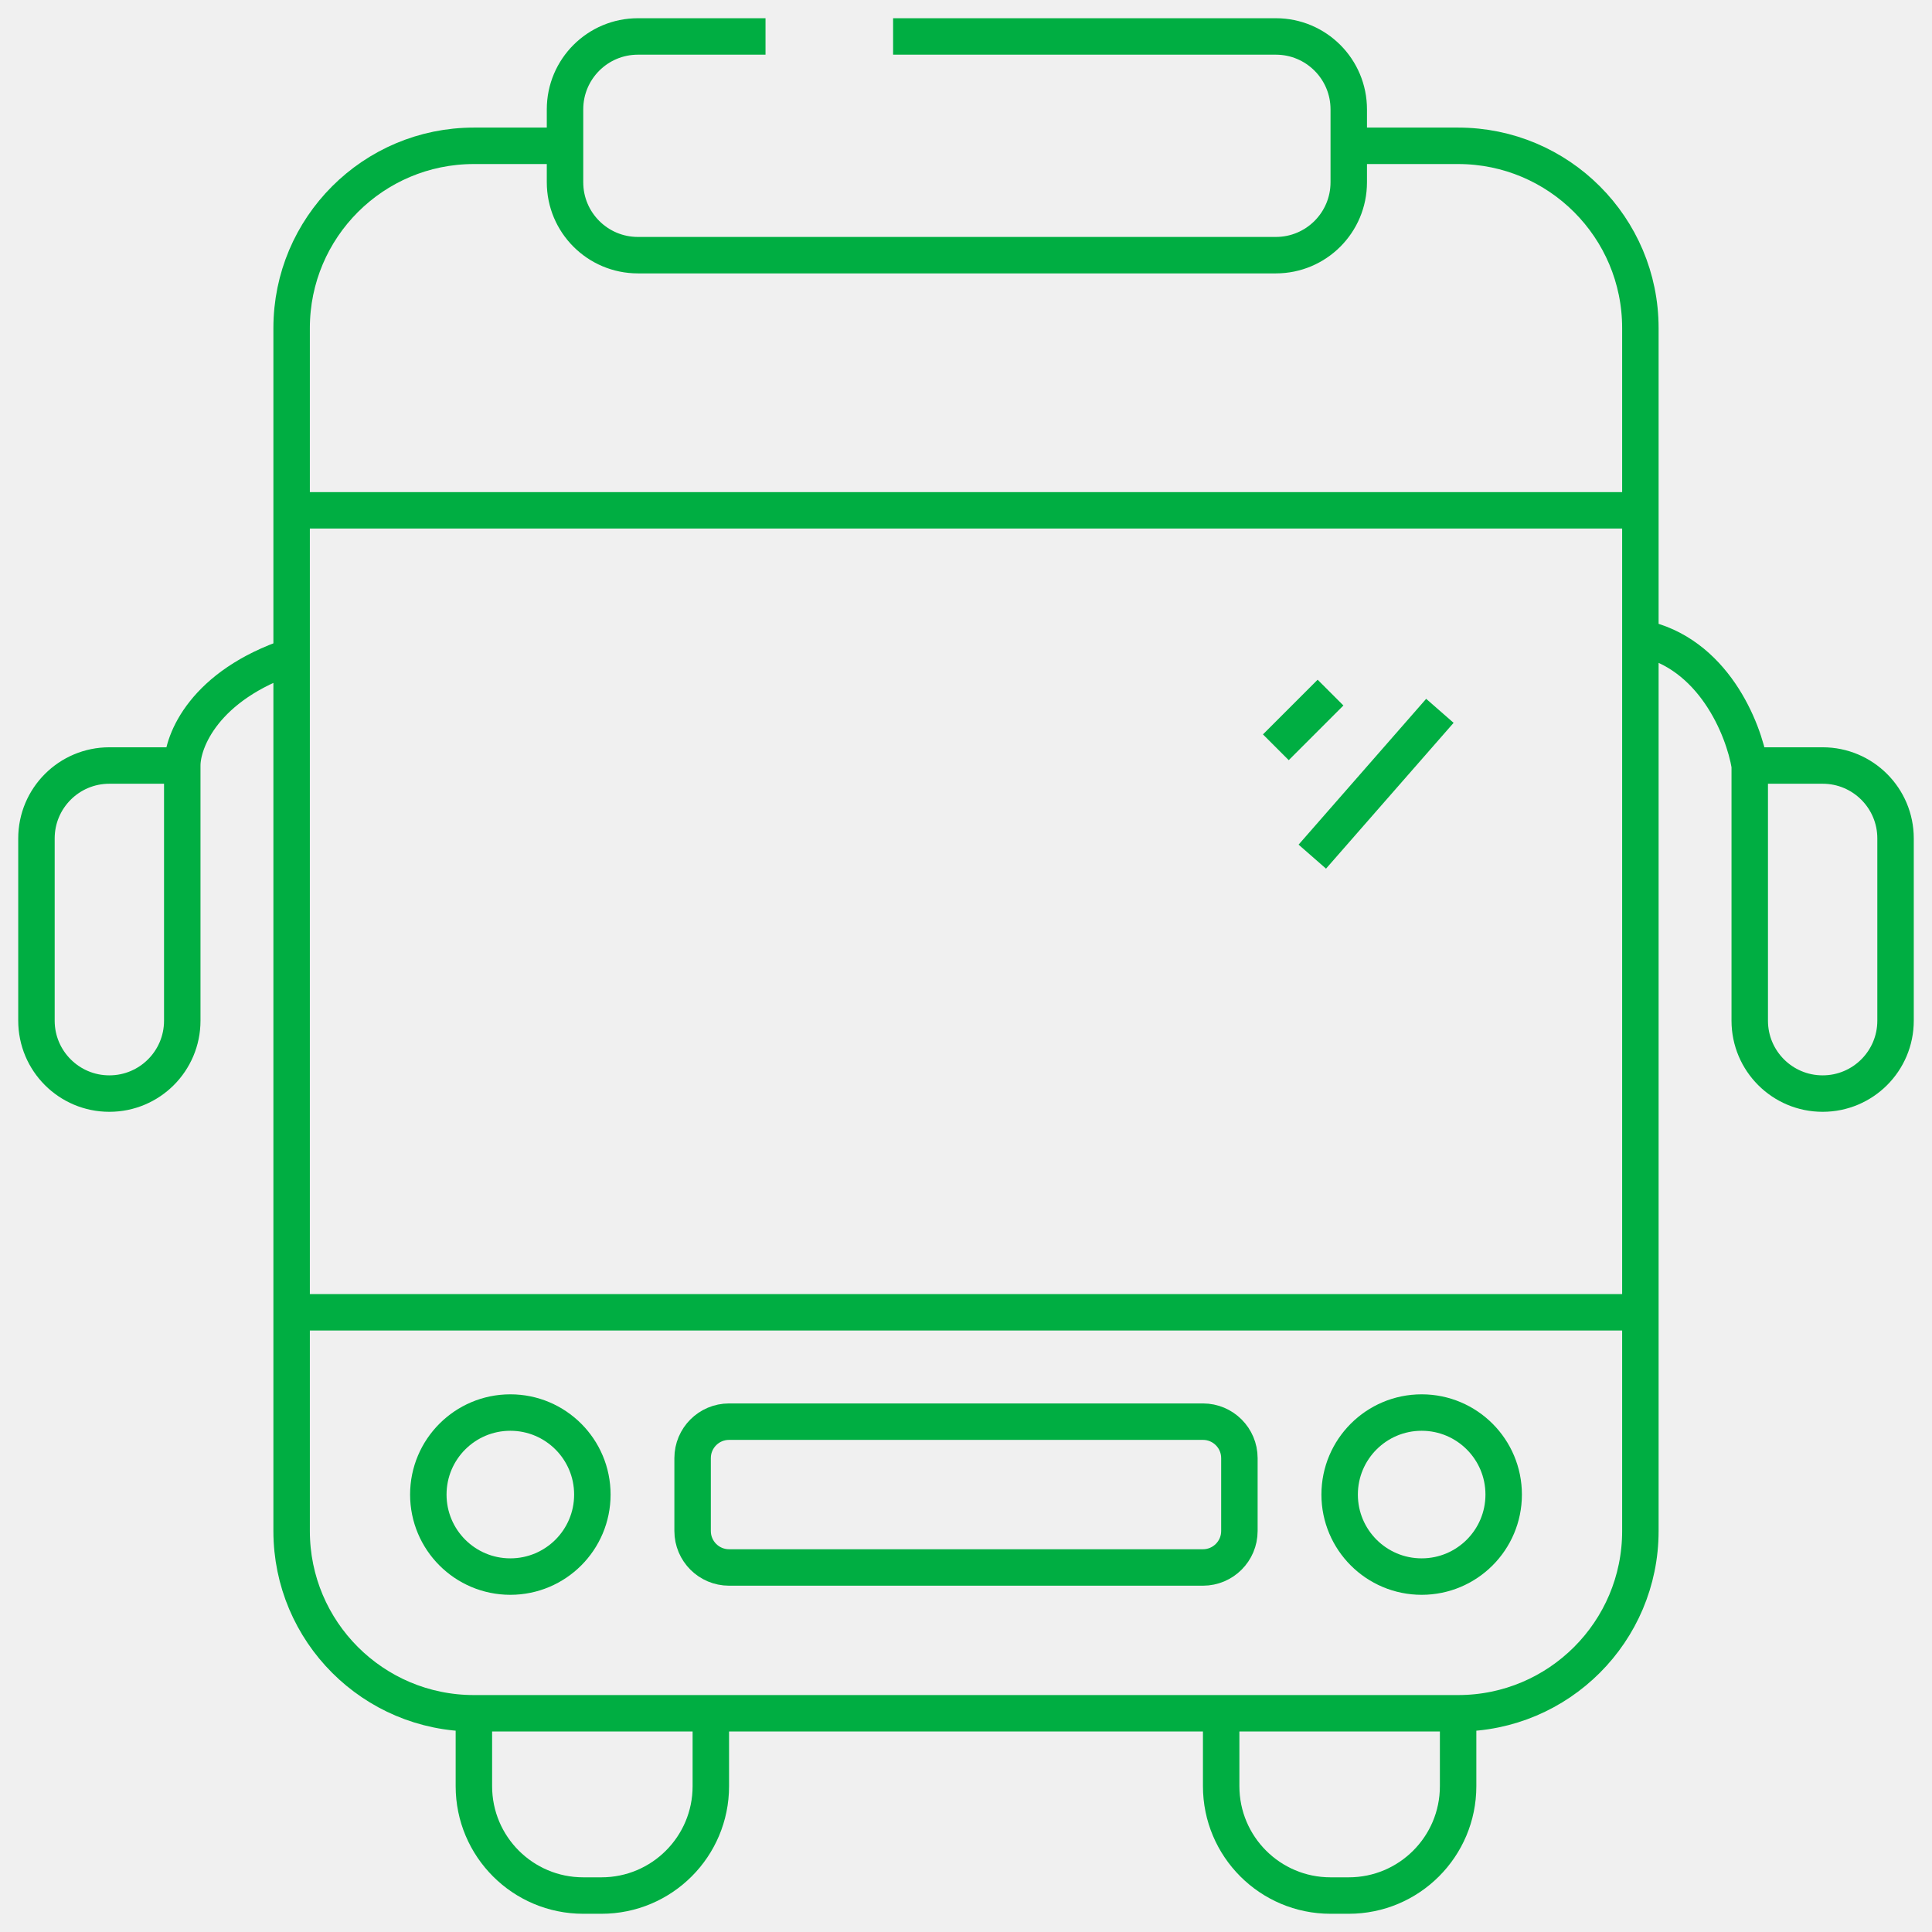
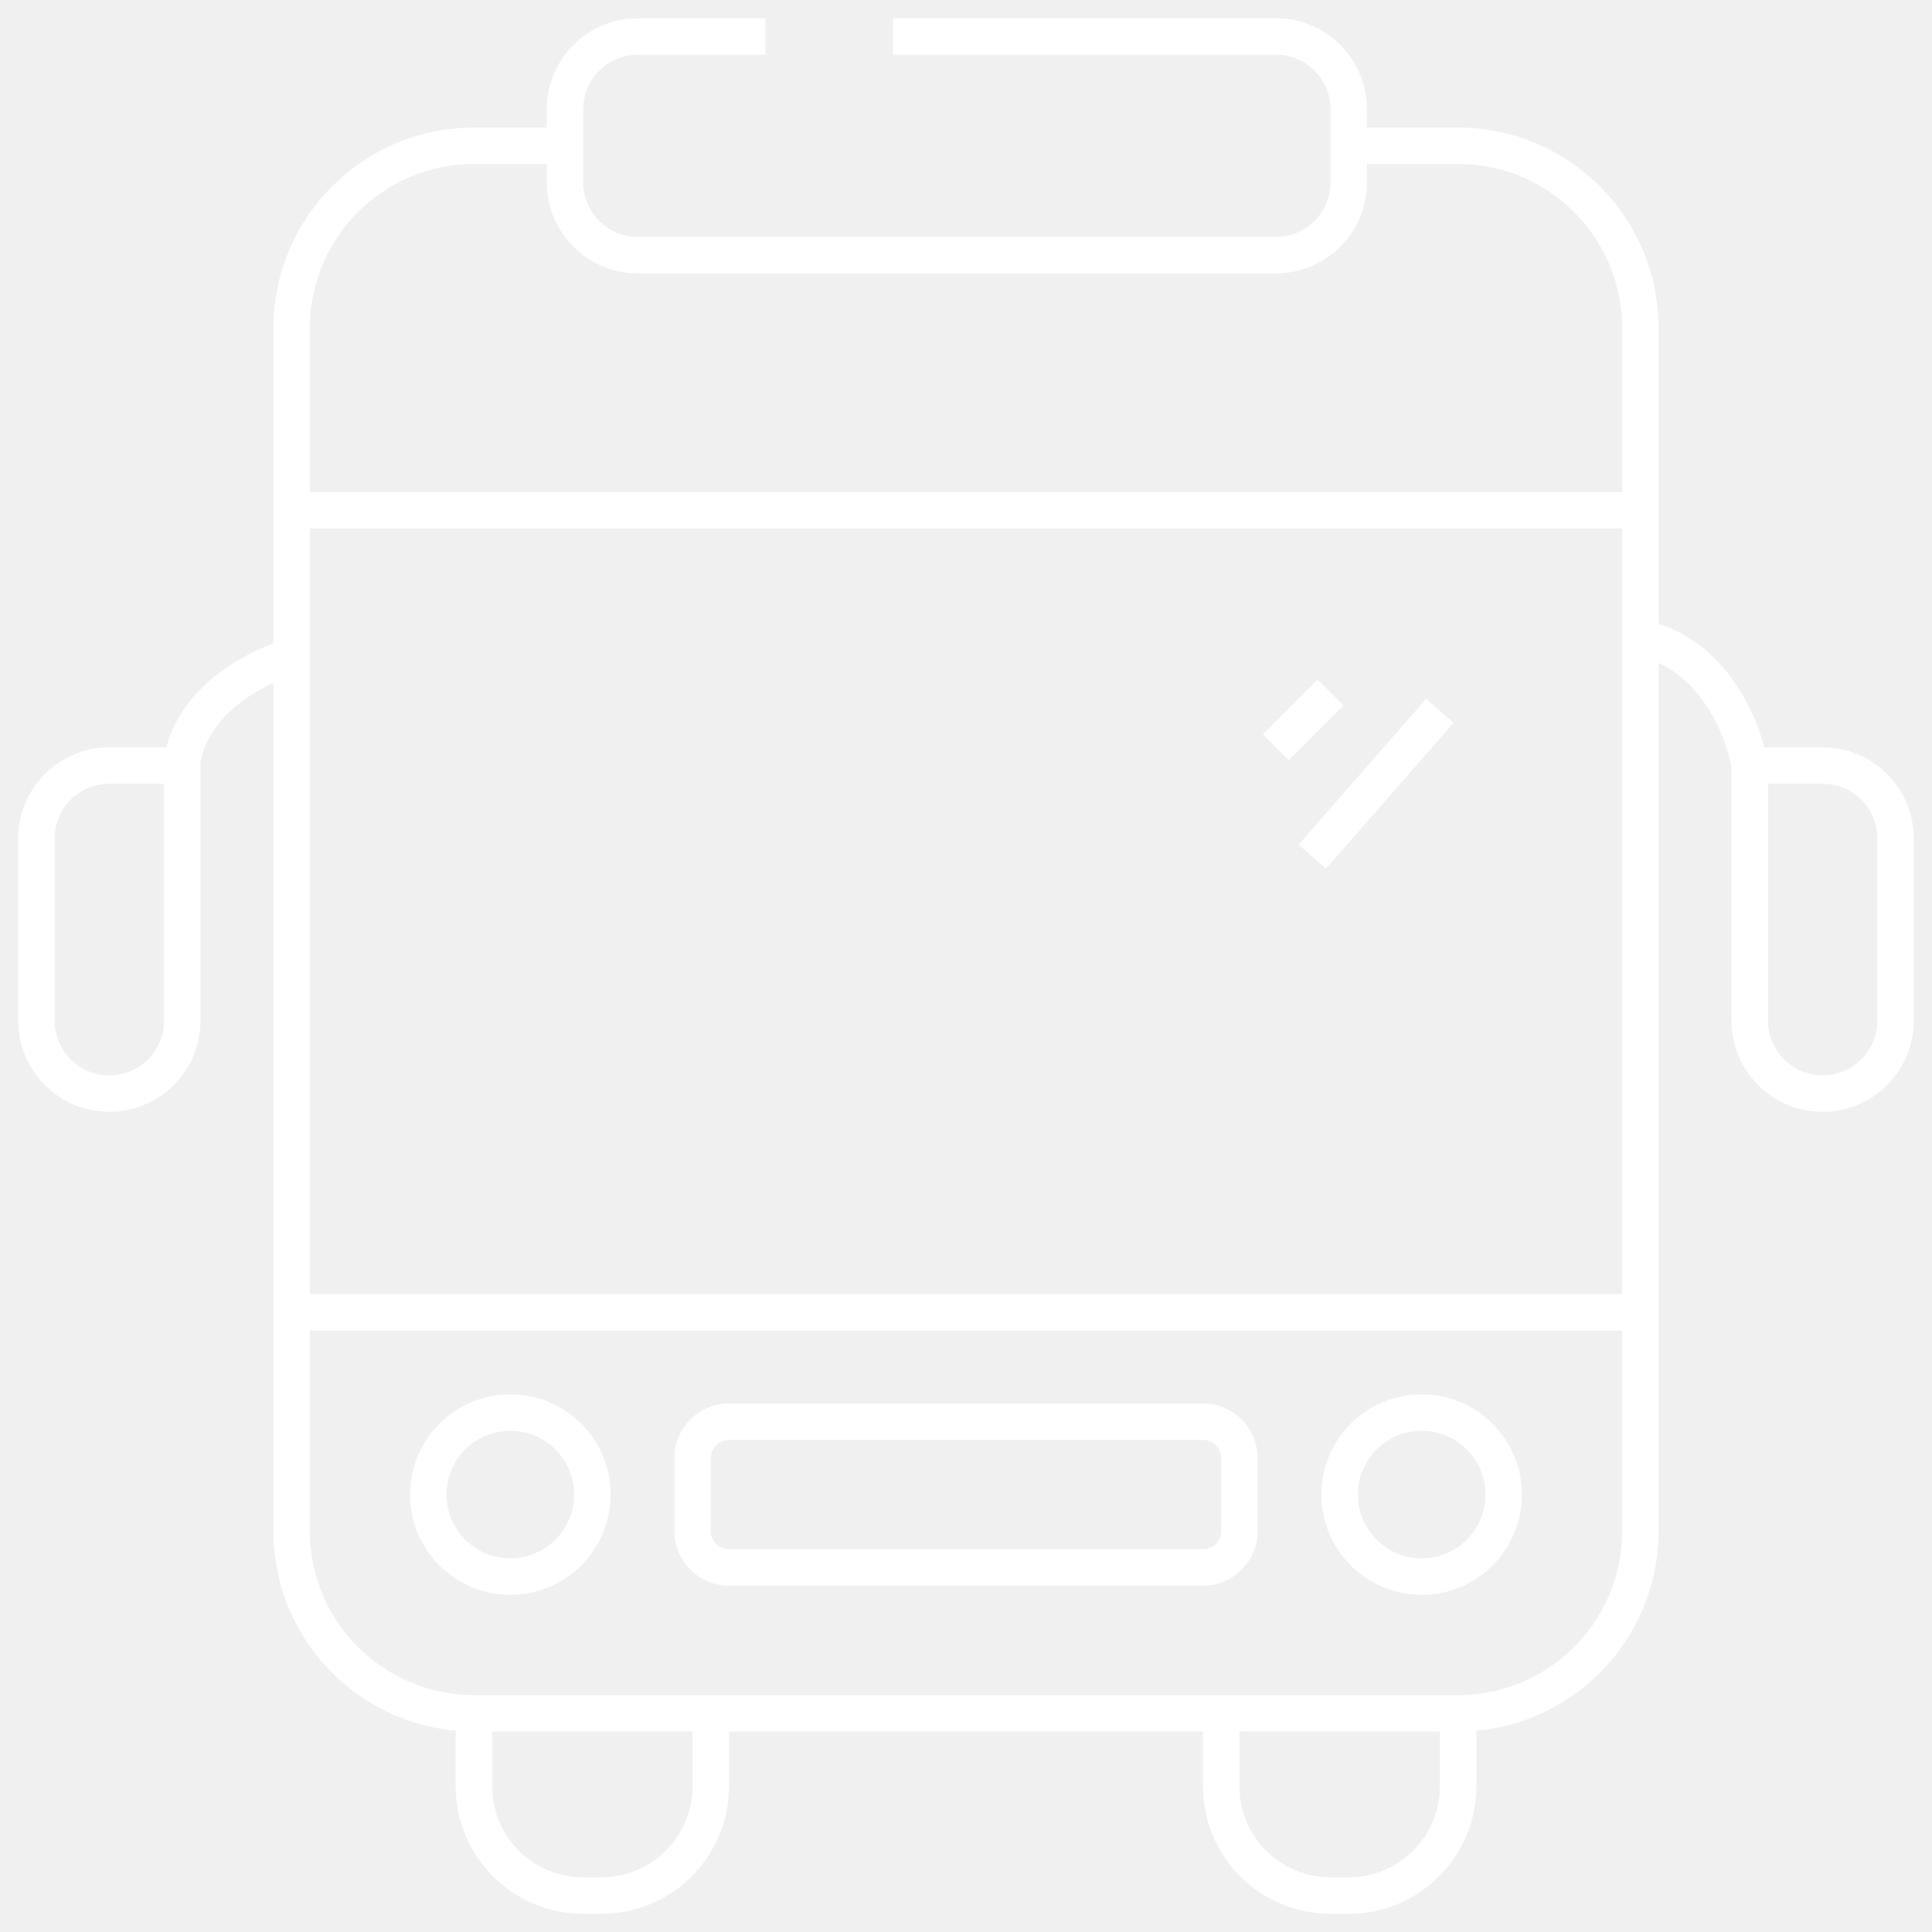
<svg xmlns="http://www.w3.org/2000/svg" fill="none" viewBox="0 0 53 53">
-   <path d="M19 42V40C19 39.448 19.448 39 20 39H33C33.552 39 34 39.448 34 40V42C34 42.552 33.552 43 33 43H20C19.448 43 19 42.552 19 42Z" stroke="#00AE42" strokeWidth="1.5" />
-   <path d="M8 14V9C8 6.239 10.239 4 13 4H15.5M8 14H45M8 14V18M45 14V9C45 6.239 42.761 4 40 4H37M45 14L45 17.5M45 36V42C45 44.761 42.761 47 40 47V47M45 36H8M45 36L45 17.5M8 36V42C8 44.761 10.239 47 13 47V47M8 36V18M35 20.5L36.5 19M36 23.5L39.5 19.5M15.5 4V5C15.5 6.105 16.395 7 17.5 7H35C36.105 7 37 6.105 37 5V4M15.5 4V3C15.5 1.895 16.395 1 17.5 1H21M37 4V3C37 1.895 36.105 1 35 1H24.5M13 47V49C13 50.657 14.343 52 16 52H16.5C18.157 52 19.5 50.657 19.5 49V47M13 47H19.5M19.5 47H33.5M33.5 47V49C33.5 50.657 34.843 52 36.5 52H37C38.657 52 40 50.657 40 49V47M33.5 47H40M8 18C5.6 18.8 5 20.333 5 21M48 21H50C51.105 21 52 21.895 52 23V28C52 29.105 51.105 30 50 30V30C48.895 30 48 29.105 48 28V21ZM48 21C47.833 20 47 17.9 45 17.5M5 21V28C5 29.105 4.105 30 3 30V30C1.895 30 1 29.105 1 28V23C1 21.895 1.895 21 3 21H5Z" stroke="#00AE42" strokeWidth="1.5" strokeLinecap="round" strokeLinejoin="round" />
-   <circle cx="14" cy="41" r="2.25" stroke="#00AE42" strokeWidth="1.5" />
-   <circle cx="39" cy="41" r="2.25" stroke="#00AE42" strokeWidth="1.5" />
+   <path d="M19 42V40C19 39.448 19.448 39 20 39H33C33.552 39 34 39.448 34 40V42C34 42.552 33.552 43 33 43H20C19.448 43 19 42.552 19 42Z" stroke="#fff" strokeWidth="1.5" />
+   <path d="M8 14V9C8 6.239 10.239 4 13 4H15.5M8 14H45M8 14V18M45 14V9C45 6.239 42.761 4 40 4H37M45 14L45 17.5M45 36V42C45 44.761 42.761 47 40 47V47M45 36H8M45 36L45 17.5M8 36V42C8 44.761 10.239 47 13 47V47M8 36V18M35 20.5L36.5 19M36 23.5L39.5 19.5M15.5 4V5C15.5 6.105 16.395 7 17.5 7H35C36.105 7 37 6.105 37 5V4M15.5 4V3C15.5 1.895 16.395 1 17.5 1H21M37 4V3C37 1.895 36.105 1 35 1H24.5M13 47V49C13 50.657 14.343 52 16 52H16.5C18.157 52 19.5 50.657 19.5 49V47M13 47H19.5M19.5 47H33.5M33.5 47V49C33.5 50.657 34.843 52 36.5 52H37C38.657 52 40 50.657 40 49V47M33.5 47H40M8 18C5.6 18.8 5 20.333 5 21M48 21H50C51.105 21 52 21.895 52 23V28C52 29.105 51.105 30 50 30V30C48.895 30 48 29.105 48 28V21ZM48 21C47.833 20 47 17.9 45 17.5M5 21V28C5 29.105 4.105 30 3 30V30C1.895 30 1 29.105 1 28V23C1 21.895 1.895 21 3 21H5Z" stroke="#fff" strokeWidth="1.5" strokeLinecap="round" strokeLinejoin="round" />
+   <circle cx="14" cy="41" r="2.25" stroke="#fff" strokeWidth="1.5" />
+   <circle cx="39" cy="41" r="2.25" stroke="#fff" strokeWidth="1.5" />
</svg>
